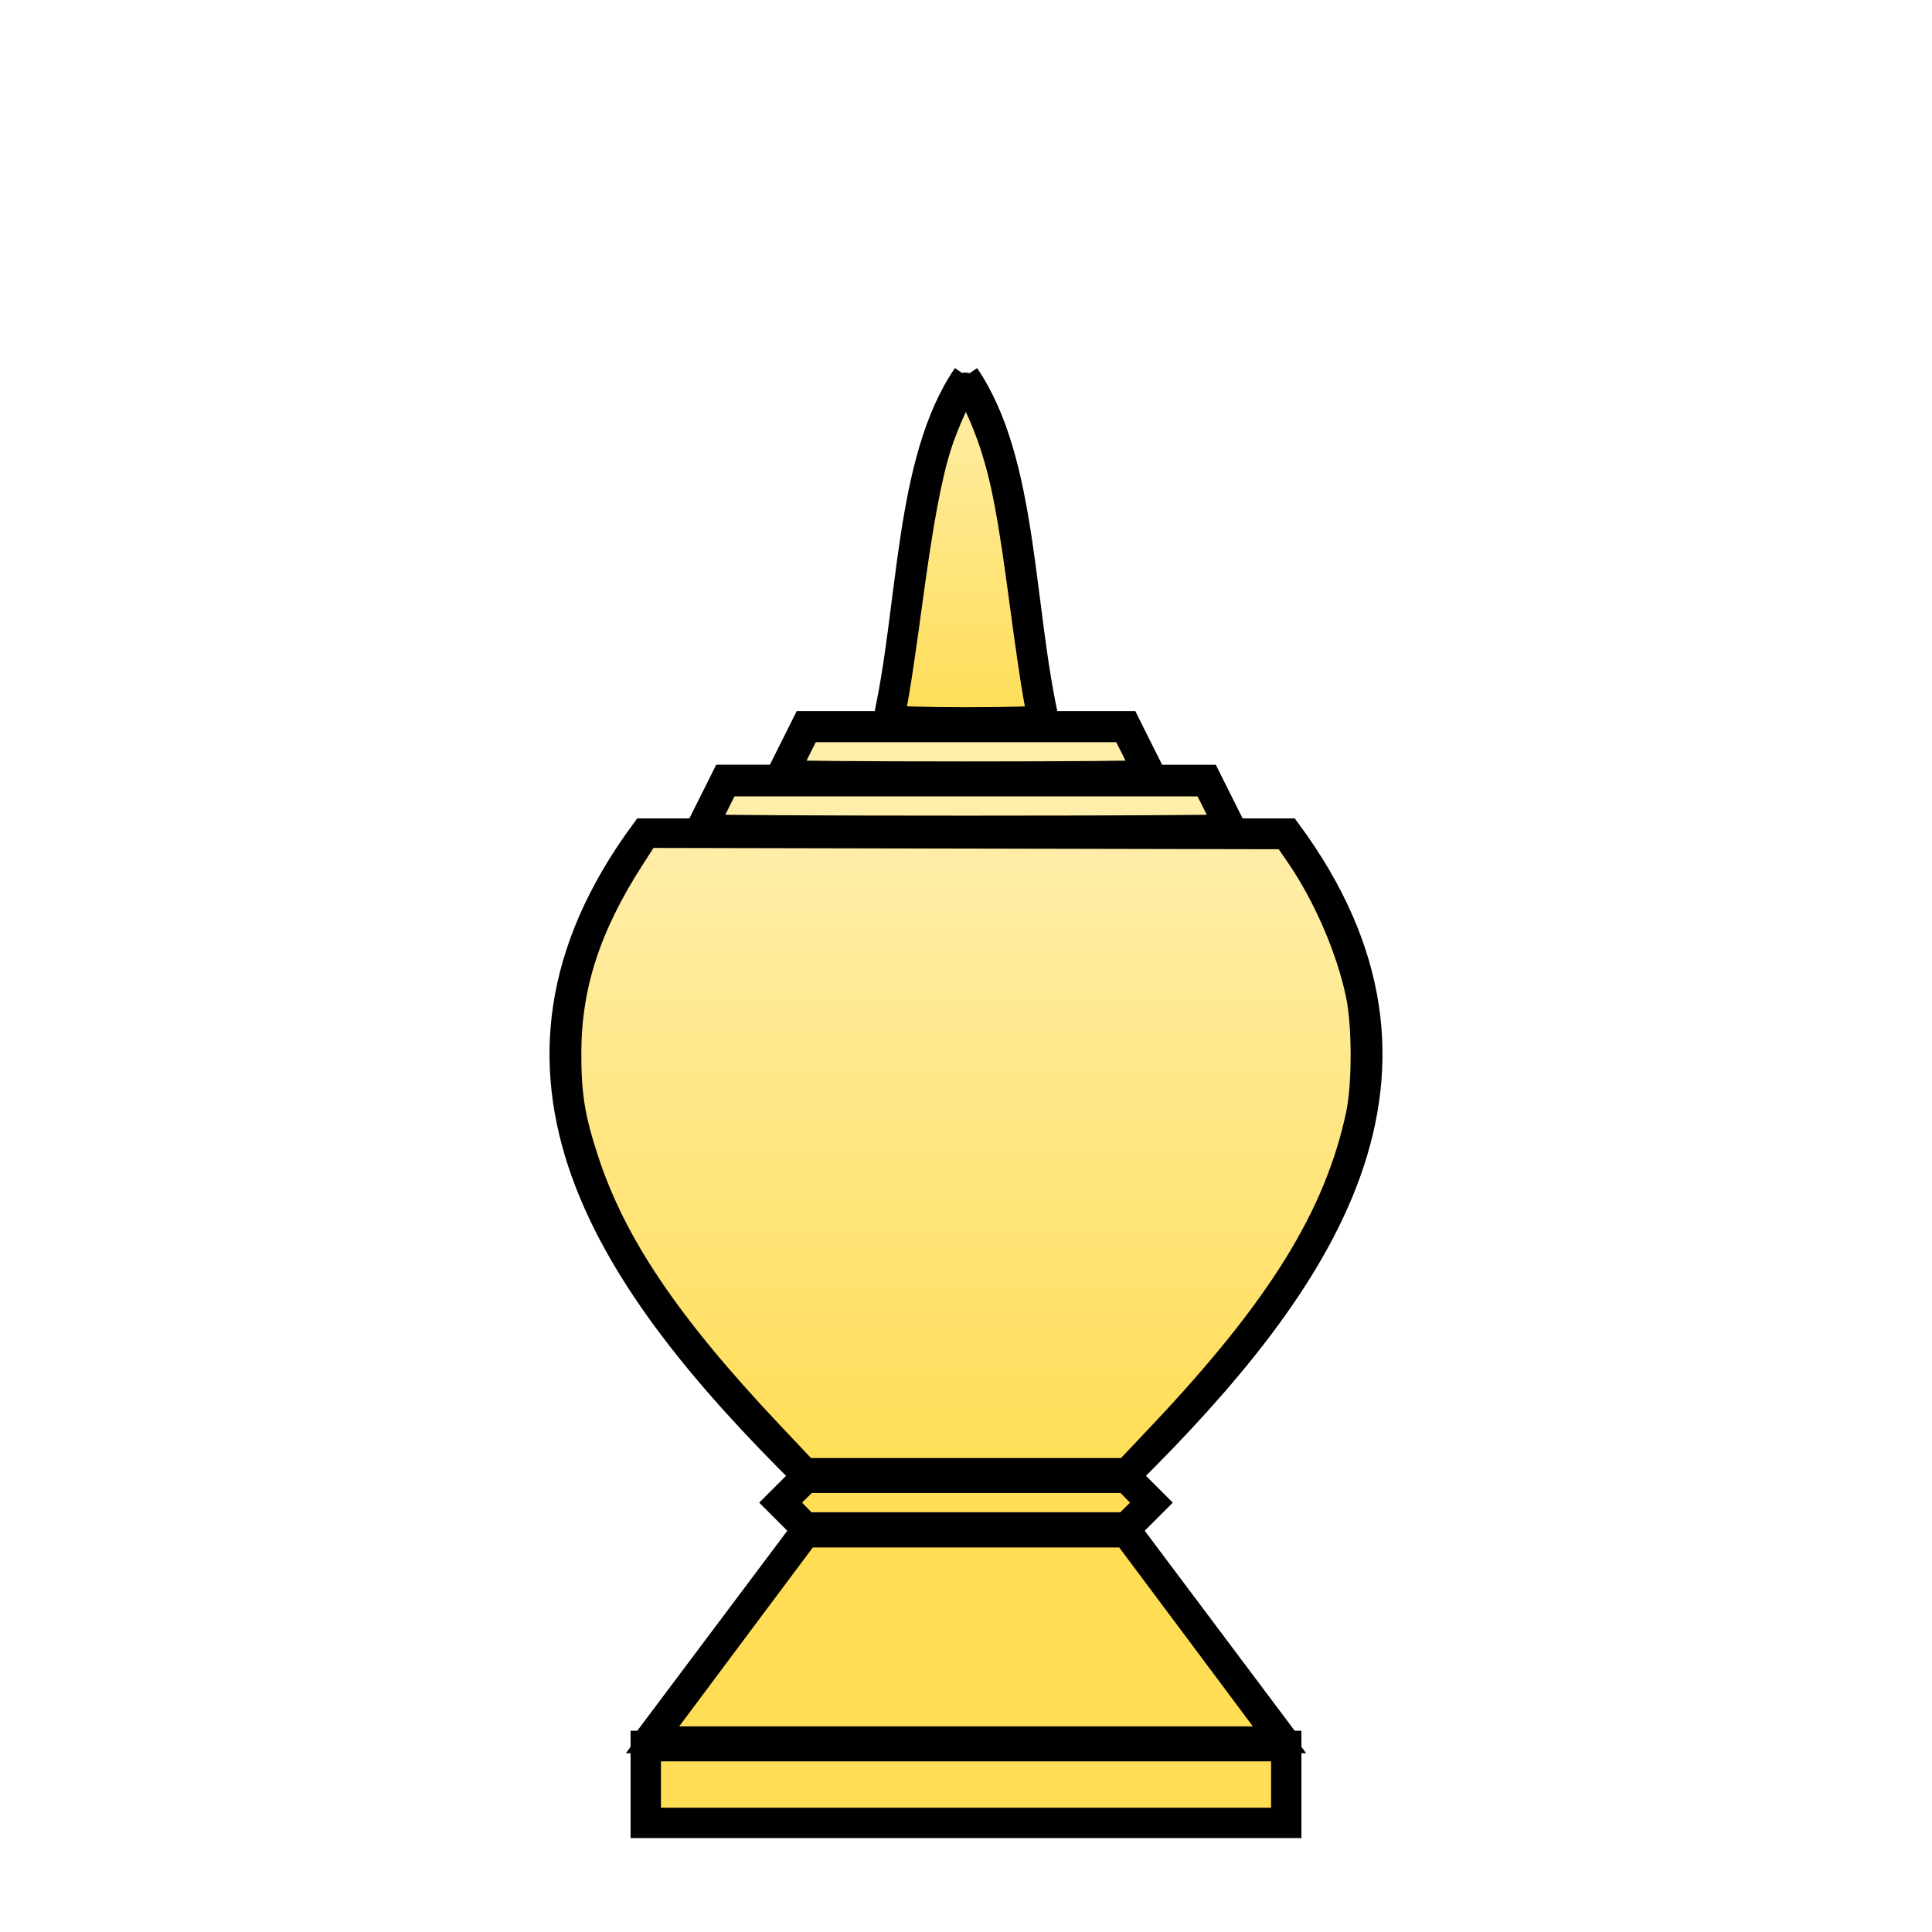
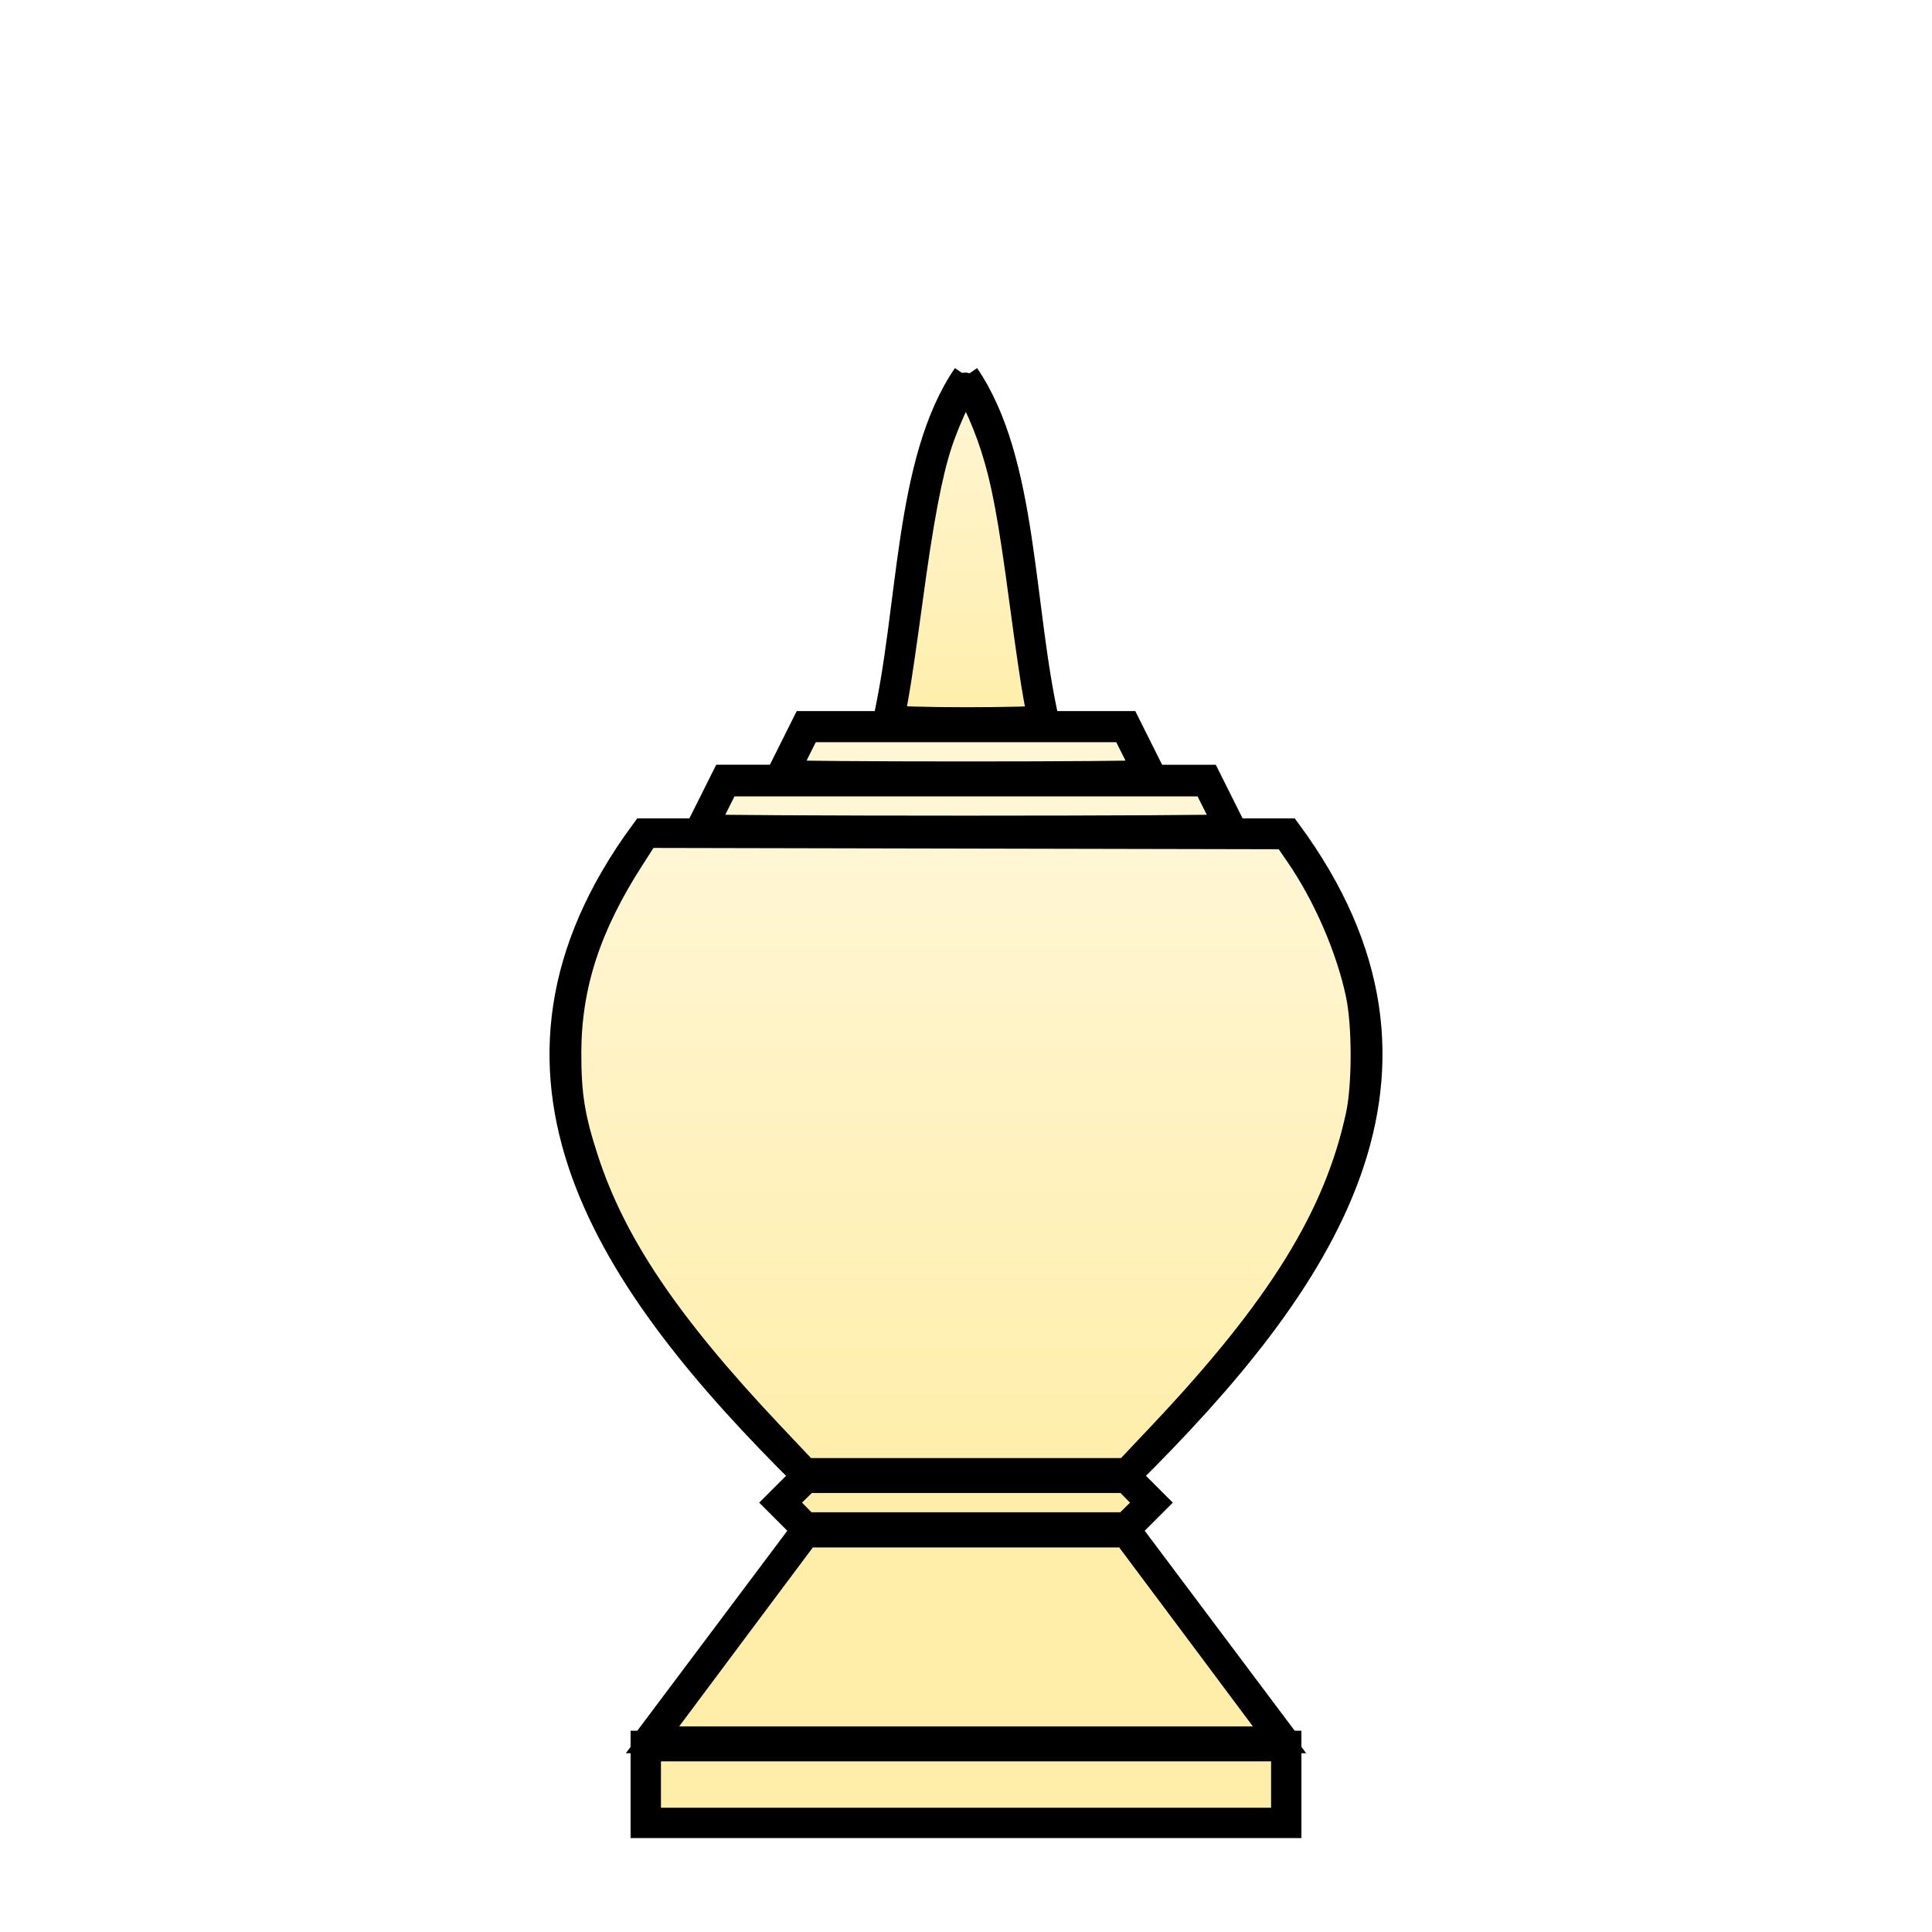
<svg xmlns="http://www.w3.org/2000/svg" xmlns:xlink="http://www.w3.org/1999/xlink" width="360" height="360" viewBox="0 0 95.25 95.25" version="1.1" id="svg8">
  <defs id="defs2">
-     <linearGradient id="linearGradient354">
-       <stop style="stop-color:#ffeeaa;stop-opacity:1;" offset="0" id="stop350" />
-       <stop style="stop-color:#ffdd55;stop-opacity:1" offset="1" id="stop352" />
-     </linearGradient>
    <linearGradient id="linearGradient346">
-       <stop style="stop-color:#ffeeaa;stop-opacity:1;" offset="0" id="stop342" />
-       <stop style="stop-color:#ffdd55;stop-opacity:1" offset="1" id="stop344" />
+       <stop style="stop-color:#fff6d5;stop-opacity:1" offset="0" id="stop342" />
+       <stop style="stop-color:#ffeeaa;stop-opacity:1" offset="1" id="stop344" />
    </linearGradient>
    <linearGradient xlink:href="#linearGradient346" id="linearGradient348" x1="180" y1="155" x2="180" y2="275" gradientUnits="userSpaceOnUse" />
-     <linearGradient xlink:href="#linearGradient354" id="linearGradient356" x1="180" y1="70" x2="180" y2="135" gradientUnits="userSpaceOnUse" />
+     <linearGradient xlink:href="#linearGradient346" id="linearGradient356" x1="180" y1="70" x2="180" y2="135" gradientUnits="userSpaceOnUse" />
  </defs>
  <g id="layer1" transform="translate(0,-201.75)">
    <path style="fill:none;stroke:#000000;stroke-width:1.323;stroke-miterlimit:4;stroke-dasharray:none" d="M 47.625,291.708 H 31.75 l 0,-3.969 h 15.875" id="path180" />
    <path style="fill:none;stroke:#000000;stroke-width:1.323;stroke-miterlimit:4;stroke-dasharray:none" d="m 31.75,287.74 7.938,-10.583" id="path184" />
    <path style="fill:none;stroke:#000000;stroke-width:1.323;stroke-miterlimit:4;stroke-dasharray:none" d="M 47.625,277.156 H 39.688 l -1.323,-1.323 1.323,-1.323 h 7.937" id="path186" />
    <path style="fill:none;stroke:#000000;stroke-width:1.323;stroke-miterlimit:4;stroke-dasharray:none" d="m 39.688,274.51 c -9.675,-9.581 -16.711,-19.851 -7.938,-31.75 h 15.875" id="path194" />
    <path style="fill:none;stroke:#000000;stroke-width:1.323;stroke-linecap:butt;stroke-linejoin:miter;stroke-opacity:1;stroke-miterlimit:4;stroke-dasharray:none" d="m 34.396,242.76 1.323,-2.646 11.906,0" id="path196" />
    <path style="fill:none;stroke:#000000;stroke-width:1.323;stroke-linecap:butt;stroke-linejoin:miter;stroke-opacity:1;stroke-miterlimit:4;stroke-dasharray:none" d="m 38.365,240.115 1.323,-2.646 7.938,0" id="path198" />
    <path style="fill:none;stroke:#000000;stroke-width:1.323;stroke-linecap:butt;stroke-linejoin:miter;stroke-opacity:1;stroke-miterlimit:4;stroke-dasharray:none" d="m 43.656,237.469 c 1.322,-5.733 1.061,-12.951 3.969,-17.198" id="path200" />
    <path style="fill:none;stroke:#000000;stroke-width:1.323;stroke-miterlimit:4;stroke-dasharray:none" d="M 47.625,291.708 H 63.5 v -3.969 H 47.625" id="path180-3" />
    <path style="fill:none;stroke:#000000;stroke-width:1.323;stroke-miterlimit:4;stroke-dasharray:none" d="M 63.5,287.74 55.562,277.156" id="path184-6" />
    <path style="fill:none;stroke:#000000;stroke-width:1.323;stroke-miterlimit:4;stroke-dasharray:none" d="M 47.625,277.156 H 55.562 l 1.323,-1.323 -1.323,-1.323 h -7.937" id="path186-0" />
    <path style="fill:none;stroke:#000000;stroke-width:1.323;stroke-miterlimit:4;stroke-dasharray:none" d="m 55.562,274.51 c 9.675,-9.581 16.711,-19.851 7.938,-31.75 H 47.625" id="path194-6" />
    <path style="fill:none;stroke:#000000;stroke-width:1.323;stroke-linecap:butt;stroke-linejoin:miter;stroke-opacity:1;stroke-miterlimit:4;stroke-dasharray:none" d="M 60.854,242.76 59.531,240.115 H 47.625" id="path196-2" />
    <path style="fill:none;stroke:#000000;stroke-width:1.323;stroke-linecap:butt;stroke-linejoin:miter;stroke-opacity:1;stroke-miterlimit:4;stroke-dasharray:none" d="M 56.885,240.115 55.562,237.469 H 47.625" id="path198-6" />
    <path style="fill:none;stroke:#000000;stroke-width:1.323;stroke-linecap:butt;stroke-linejoin:miter;stroke-opacity:1;stroke-miterlimit:4;stroke-dasharray:none" d="m 51.594,237.469 c -1.322,-5.733 -1.061,-12.951 -3.969,-17.198" id="path200-1" />
    <path style="fill:url(#linearGradient348);stroke:#000000;stroke-width:5;fill-opacity:1;stroke-miterlimit:4;stroke-dasharray:none" d="m 143.486,267.243 c -19.2,-20.342 -29.285,-35.31 -34.45,-51.129 -2.533,-7.757 -3.234,-12.108 -3.215,-19.961 0.03,-12.511 3.626,-23.605 11.745,-36.238 l 2.84,-4.419 59.592,0.125 59.592,0.125 2.411,3.51 c 5.157,7.508 9.466,17.467 11.266,26.037 1.203,5.725 1.208,16.872 0.011,22.476 -4.034,18.882 -14.639,36.042 -36.754,59.473 l -6.555,6.945 h -29.964 -29.964 z" id="path328" transform="matrix(0.2645833,0,0,0.2645833,0,201.75)" />
-     <path style="fill:#ffeeaa;stroke:#000000;stroke-width:5;stroke-miterlimit:4;stroke-dasharray:none" d="m 131.265,154.221 c 0,-0.145 0.912,-2.077 2.026,-4.293 l 2.026,-4.029 h 44.688 44.688 l 2.026,4.029 c 1.114,2.216 2.026,4.148 2.026,4.293 0,0.145 -21.933,0.264 -48.74,0.264 -26.807,0 -48.74,-0.119 -48.74,-0.264 z" id="path330" transform="matrix(0.2645833,0,0,0.2645833,0,201.75)" />
-     <path style="fill:#ffeeaa;stroke:#000000;stroke-width:5;stroke-miterlimit:4;stroke-dasharray:none" d="m 146.417,144.119 c 0,-0.145 0.912,-2.077 2.026,-4.293 l 2.026,-4.029 h 29.536 29.536 l 2.026,4.029 c 1.114,2.216 2.026,4.148 2.026,4.293 0,0.145 -15.114,0.264 -33.588,0.264 -18.473,0 -33.588,-0.119 -33.588,-0.264 z" id="path332" transform="matrix(0.2645833,0,0,0.2645833,0,201.75)" />
+     <path style="fill:#fff6d5;stroke:#000000;stroke-width:5;stroke-miterlimit:4;stroke-dasharray:none" d="m 131.265,154.221 c 0,-0.145 0.912,-2.077 2.026,-4.293 l 2.026,-4.029 h 44.688 44.688 l 2.026,4.029 c 1.114,2.216 2.026,4.148 2.026,4.293 0,0.145 -21.933,0.264 -48.74,0.264 -26.807,0 -48.74,-0.119 -48.74,-0.264 z" id="path330" transform="matrix(0.2645833,0,0,0.2645833,0,201.75)" />
+     <path style="fill:#fff6d5;stroke:#000000;stroke-width:5;stroke-miterlimit:4;stroke-dasharray:none" d="m 146.417,144.119 c 0,-0.145 0.912,-2.077 2.026,-4.293 l 2.026,-4.029 h 29.536 29.536 l 2.026,4.029 c 1.114,2.216 2.026,4.148 2.026,4.293 0,0.145 -15.114,0.264 -33.588,0.264 -18.473,0 -33.588,-0.119 -33.588,-0.264 z" id="path332" transform="matrix(0.2645833,0,0,0.2645833,0,201.75)" />
    <path style="fill:url(#linearGradient356);stroke:#000000;stroke-width:5;fill-opacity:1;stroke-miterlimit:4;stroke-dasharray:none" d="m 166.115,133.832 c 0,-0.247 0.334,-2.236 0.743,-4.419 0.409,-2.184 1.554,-9.993 2.544,-17.355 2.029,-15.079 3.642,-23.658 5.542,-29.473 1.253,-3.835 3.911,-9.711 4.802,-10.617 0.621,-0.631 3.648,5.637 5.458,11.301 2.045,6.397 3.276,13.008 5.414,29.061 0.982,7.372 2.12,15.156 2.53,17.299 0.41,2.142 0.745,4.066 0.745,4.274 5e-5,0.208 -6.25,0.379 -13.89,0.379 -7.773,0 -13.89,-0.198 -13.89,-0.449 z" id="path334" transform="matrix(0.2645833,0,0,0.2645833,0,201.75)" />
-     <path style="fill:#ffdd55;stroke:#000000;stroke-width:5;stroke-miterlimit:4;stroke-dasharray:none" d="m 148.037,282.122 -2.126,-2.167 2.167,-2.126 2.167,-2.126 h 29.801 29.801 l 2.126,2.167 2.126,2.167 -2.167,2.126 -2.167,2.126 h -29.801 -29.801 z" id="path336" transform="matrix(0.2645833,0,0,0.2645833,0,201.75)" />
-     <path style="fill:#ffdd55;stroke:#000000;stroke-width:5;stroke-miterlimit:4;stroke-dasharray:none" d="m 123.014,322.251 c 0.788,-1.067 7.228,-9.694 14.312,-19.172 l 12.879,-17.232 h 29.799 29.799 l 12.879,17.232 c 7.084,9.478 13.524,18.105 14.312,19.172 l 1.433,1.94 h -58.424 -58.424 z" id="path338" transform="matrix(0.2645833,0,0,0.2645833,0,201.75)" />
-     <path style="fill:#ffdd55;stroke:#000000;stroke-width:5;stroke-miterlimit:4;stroke-dasharray:none" d="m 120.659,332.524 v -6.819 h 59.346 59.346 v 6.819 6.819 h -59.346 -59.346 z" id="path340" transform="matrix(0.2645833,0,0,0.2645833,0,201.75)" />
+     <path style="fill:#ffeeaa;stroke:#000000;stroke-width:5;stroke-miterlimit:4;stroke-dasharray:none" d="m 148.037,282.122 -2.126,-2.167 2.167,-2.126 2.167,-2.126 h 29.801 29.801 l 2.126,2.167 2.126,2.167 -2.167,2.126 -2.167,2.126 h -29.801 -29.801 z" id="path336" transform="matrix(0.2645833,0,0,0.2645833,0,201.75)" />
+     <path style="fill:#ffeeaa;stroke:#000000;stroke-width:5;stroke-miterlimit:4;stroke-dasharray:none" d="m 123.014,322.251 c 0.788,-1.067 7.228,-9.694 14.312,-19.172 l 12.879,-17.232 h 29.799 29.799 l 12.879,17.232 c 7.084,9.478 13.524,18.105 14.312,19.172 l 1.433,1.94 h -58.424 -58.424 z" id="path338" transform="matrix(0.2645833,0,0,0.2645833,0,201.75)" />
+     <path style="fill:#ffeeaa;stroke:#000000;stroke-width:5;stroke-miterlimit:4;stroke-dasharray:none" d="m 120.659,332.524 v -6.819 h 59.346 59.346 v 6.819 6.819 h -59.346 -59.346 z" id="path340" transform="matrix(0.2645833,0,0,0.2645833,0,201.75)" />
  </g>
</svg>
